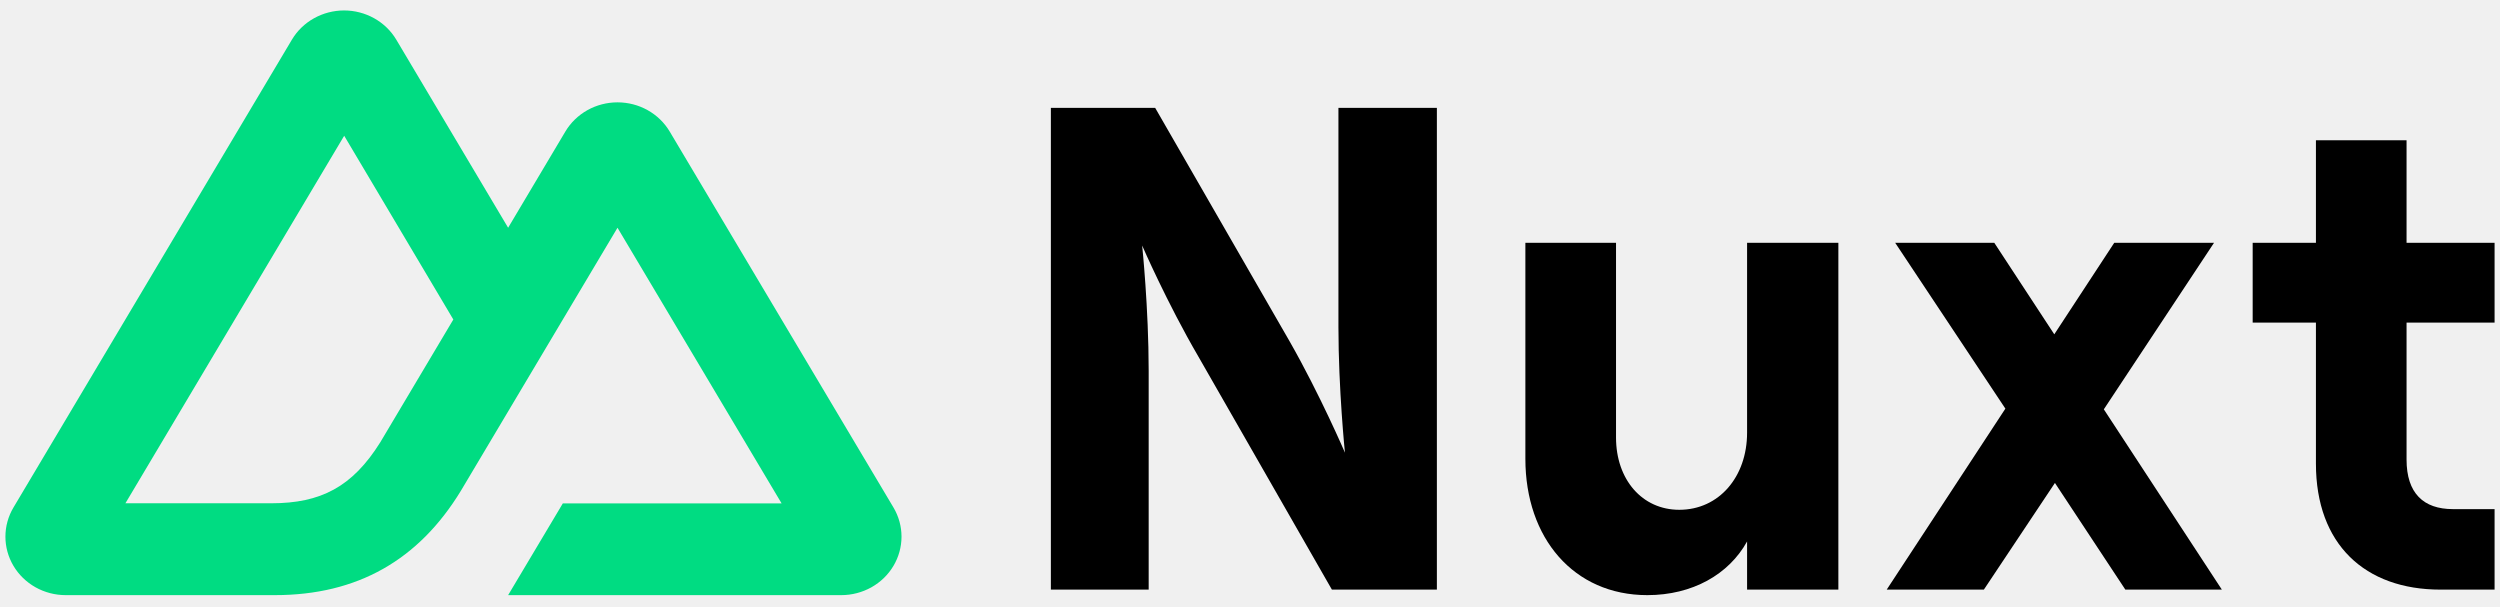
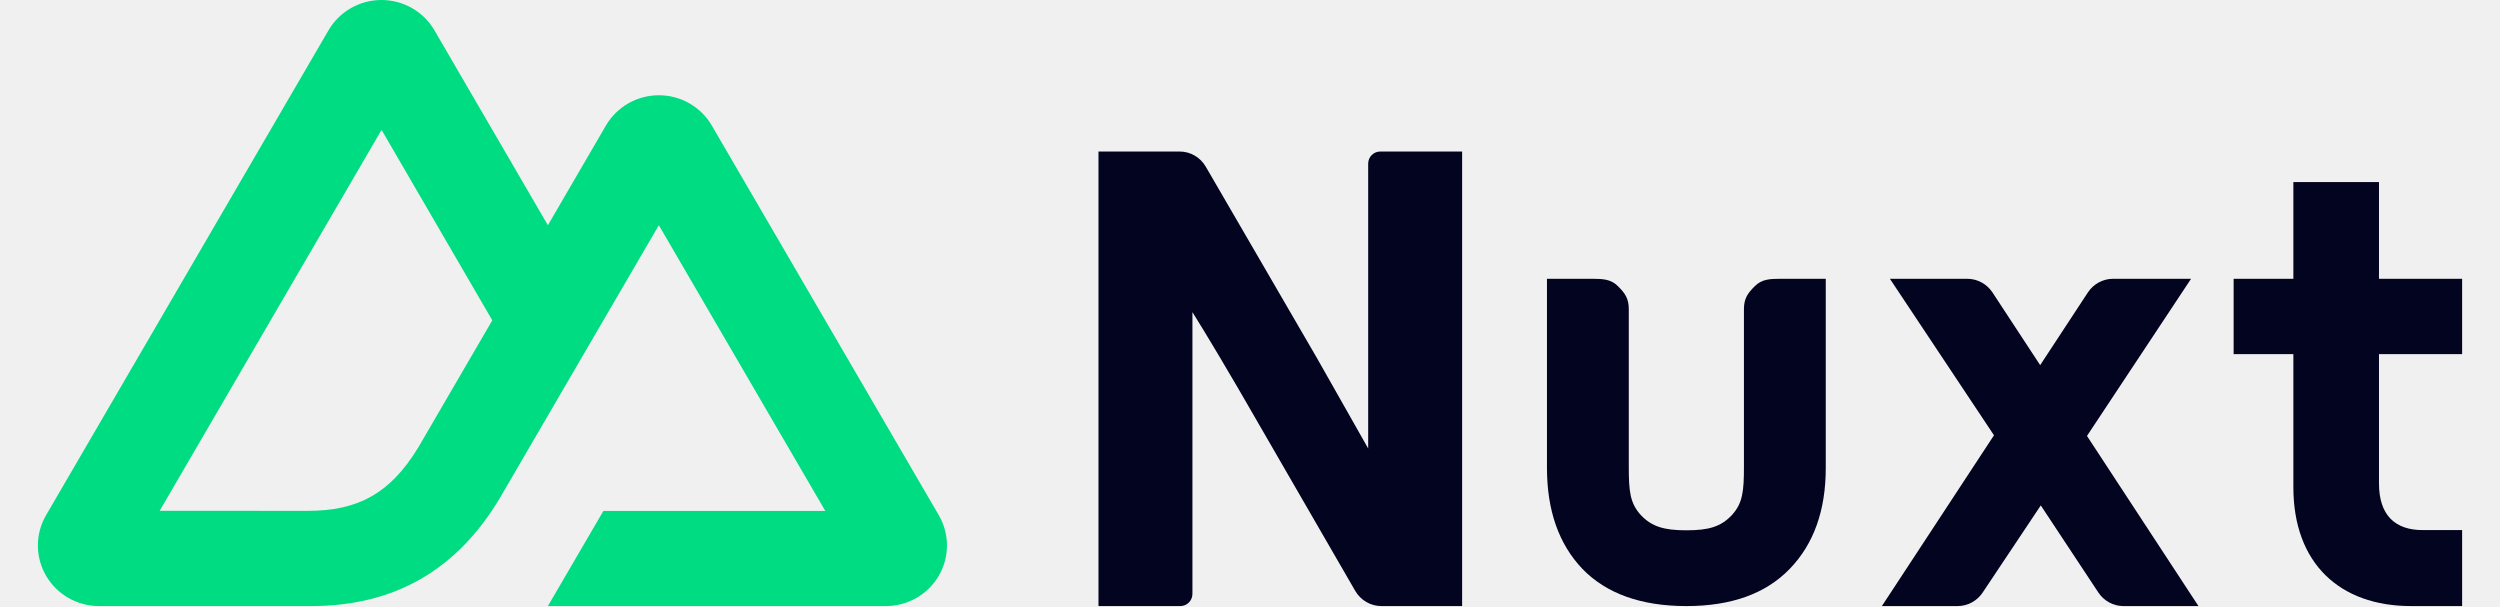
- <svg xmlns="http://www.w3.org/2000/svg" width="132" height="32" viewBox="0 0 132 32" fill="none">
-   <g clip-path="url(#clip0_1264_7346)">
-     <path d="M26.829 31.423H44.418C44.977 31.423 45.526 31.28 46.01 31.009C46.493 30.738 46.895 30.349 47.174 29.879C47.453 29.41 47.6 28.877 47.6 28.335C47.6 27.794 47.453 27.261 47.173 26.792L35.361 6.947C35.082 6.478 34.68 6.088 34.196 5.817C33.712 5.546 33.164 5.404 32.605 5.404C32.047 5.404 31.498 5.546 31.014 5.817C30.531 6.088 30.129 6.478 29.85 6.947L26.829 12.025L20.924 2.095C20.645 1.626 20.243 1.236 19.759 0.966C19.275 0.695 18.727 0.552 18.168 0.552C17.609 0.552 17.061 0.695 16.577 0.966C16.093 1.236 15.691 1.626 15.412 2.095L0.713 26.792C0.433 27.261 0.286 27.794 0.286 28.335C0.286 28.877 0.432 29.41 0.712 29.879C0.991 30.349 1.393 30.738 1.876 31.009C2.36 31.28 2.909 31.423 3.468 31.423H14.508C18.883 31.423 22.109 29.559 24.329 25.923L29.718 16.87L32.604 12.025L41.268 26.578H29.718L26.829 31.423ZM14.328 26.573L6.623 26.571L18.173 7.168L23.936 16.87L20.078 23.354C18.603 25.713 16.929 26.573 14.328 26.573Z" fill="#00DC82" />
-     <path d="M60.65 31.132V19.577C60.65 16.271 60.306 12.964 60.306 12.964C60.306 12.964 61.614 15.98 63.267 18.814L70.324 31.132H75.867V5.697H70.669V17.252C70.669 20.558 71.013 23.901 71.013 23.901C71.013 23.901 69.705 20.849 68.087 18.015L60.994 5.697H55.486V31.132H60.65Z" fill="currentColor" />
-     <path d="M92.246 12.819V22.848C92.246 25.173 90.765 26.917 88.665 26.917C86.703 26.917 85.326 25.318 85.326 23.102V12.819H80.54V24.228C80.54 28.407 83.088 31.423 86.978 31.423C89.354 31.423 91.282 30.333 92.246 28.589V31.132H97.066V12.819H92.246Z" fill="currentColor" />
-     <path d="M111.082 21.612L116.901 12.819H111.633L108.466 17.652L105.298 12.819H100.065L105.884 21.576L99.618 31.132H104.748L108.5 25.5L112.218 31.132H117.314L111.082 21.612Z" fill="currentColor" />
-     <path d="M122.281 12.819H118.941V17.034H122.281V24.483C122.281 28.734 124.863 31.132 128.857 31.132H131.714V26.881H129.511C127.962 26.881 127.066 26.045 127.066 24.265V17.034H131.714V12.819H127.066V7.405H122.281V12.819Z" fill="currentColor" />
-   </g>
-   <defs>
-     <clipPath id="clip0_1264_7346">
-       <rect width="131.429" height="32" fill="white" transform="translate(0.285767)" />
-     </clipPath>
-   </defs>
+ <svg xmlns="http://www.w3.org/2000/svg" width="132" height="32" viewBox="0 0 800 200" fill="none">
+   <path d="M168.303 200H279.825C283.368 200 286.847 199.076 289.915 197.321C292.983 195.565 295.53 193.04 297.3 190C299.07 186.959 300.002 183.51 300 179.999C299.998 176.488 299.064 173.04 297.291 170.001L222.396 41.429C220.625 38.389 218.079 35.865 215.012 34.11C211.945 32.355 208.466 31.43 204.924 31.43C201.383 31.43 197.904 32.355 194.837 34.11C191.77 35.865 189.223 38.389 187.453 41.429L168.303 74.326L130.86 9.998C129.089 6.958 126.541 4.434 123.473 2.679C120.405 0.924 116.926 0 113.384 0C109.842 0 106.362 0.924 103.294 2.679C100.226 4.434 97.679 6.958 95.907 9.998L2.709 170.001C0.936 173.04 0.002 176.488 1.90993e-06 179.999C-0.002 183.51 0.93 186.959 2.7 190C4.47 193.04 7.017 195.565 10.085 197.321C13.152 199.076 16.632 200 20.175 200H90.179C117.916 200 138.371 187.925 152.445 164.367L186.616 105.715L204.919 74.326L259.849 168.611H186.616L168.303 200ZM89.038 168.579L40.184 168.568L113.416 42.862L149.957 105.715L125.491 147.725C116.144 163.01 105.526 168.579 89.038 168.579Z" fill="#00DC82" />
+   <path d="M377 200C379.209 200 381 198.209 381 196V103C381 103 386.244 111.286 396 128L434.707 194.961C436.496 198.08 439.791 200 443.356 200H470V50H443C440.791 50 439 51.791 439 54V148L422 118L385.412 55.021C383.62 51.912 380.331 50 376.773 50H350V200H377Z" fill="#020420" />
+   <path d="M676.203 143.857L710.551 92H684.821C681.47 92 678.341 93.698 676.488 96.522L660.757 120.5L645.026 96.522C643.173 93.698 640.044 92 636.693 92H611.166L645.514 143.643L608.524 200H633.49C636.815 200 639.921 198.329 641.78 195.542L660.96 166.786L679.941 195.506C681.796 198.314 684.915 200 688.254 200H712.99L676.203 143.857Z" fill="#020420" />
+   <path d="M724.598 92H744.312V60.071H772.563V92H800V116.857H772.563V159.5C772.563 170 777.847 174.929 786.993 174.929H800V200H783.131C759.555 200 744.312 185.857 744.312 160.786V116.857H724.598V92Z" fill="#020420" />
+   <path d="M590 92H575C571.511 92 568.782 92.145 566.5 94.523C564.218 96.769 563 98.565 563 102V154C563 162.059 562.624 166.037 559 170C555.376 173.831 551.381 175 544 175C536.753 175 532.624 173.831 529 170C525.376 166.037 525 162.059 525 154V102C525 98.565 523.782 96.769 521.5 94.523C519.218 92.145 516.489 92 513 92H498V154.422C498 168.426 501.892 179.523 509.676 187.714C517.594 195.905 529.103 200 544 200C558.897 200 570.204 195.905 578.123 187.714C586.041 179.523 590 168.426 590 154.422V92Z" fill="#020420" />
</svg>
